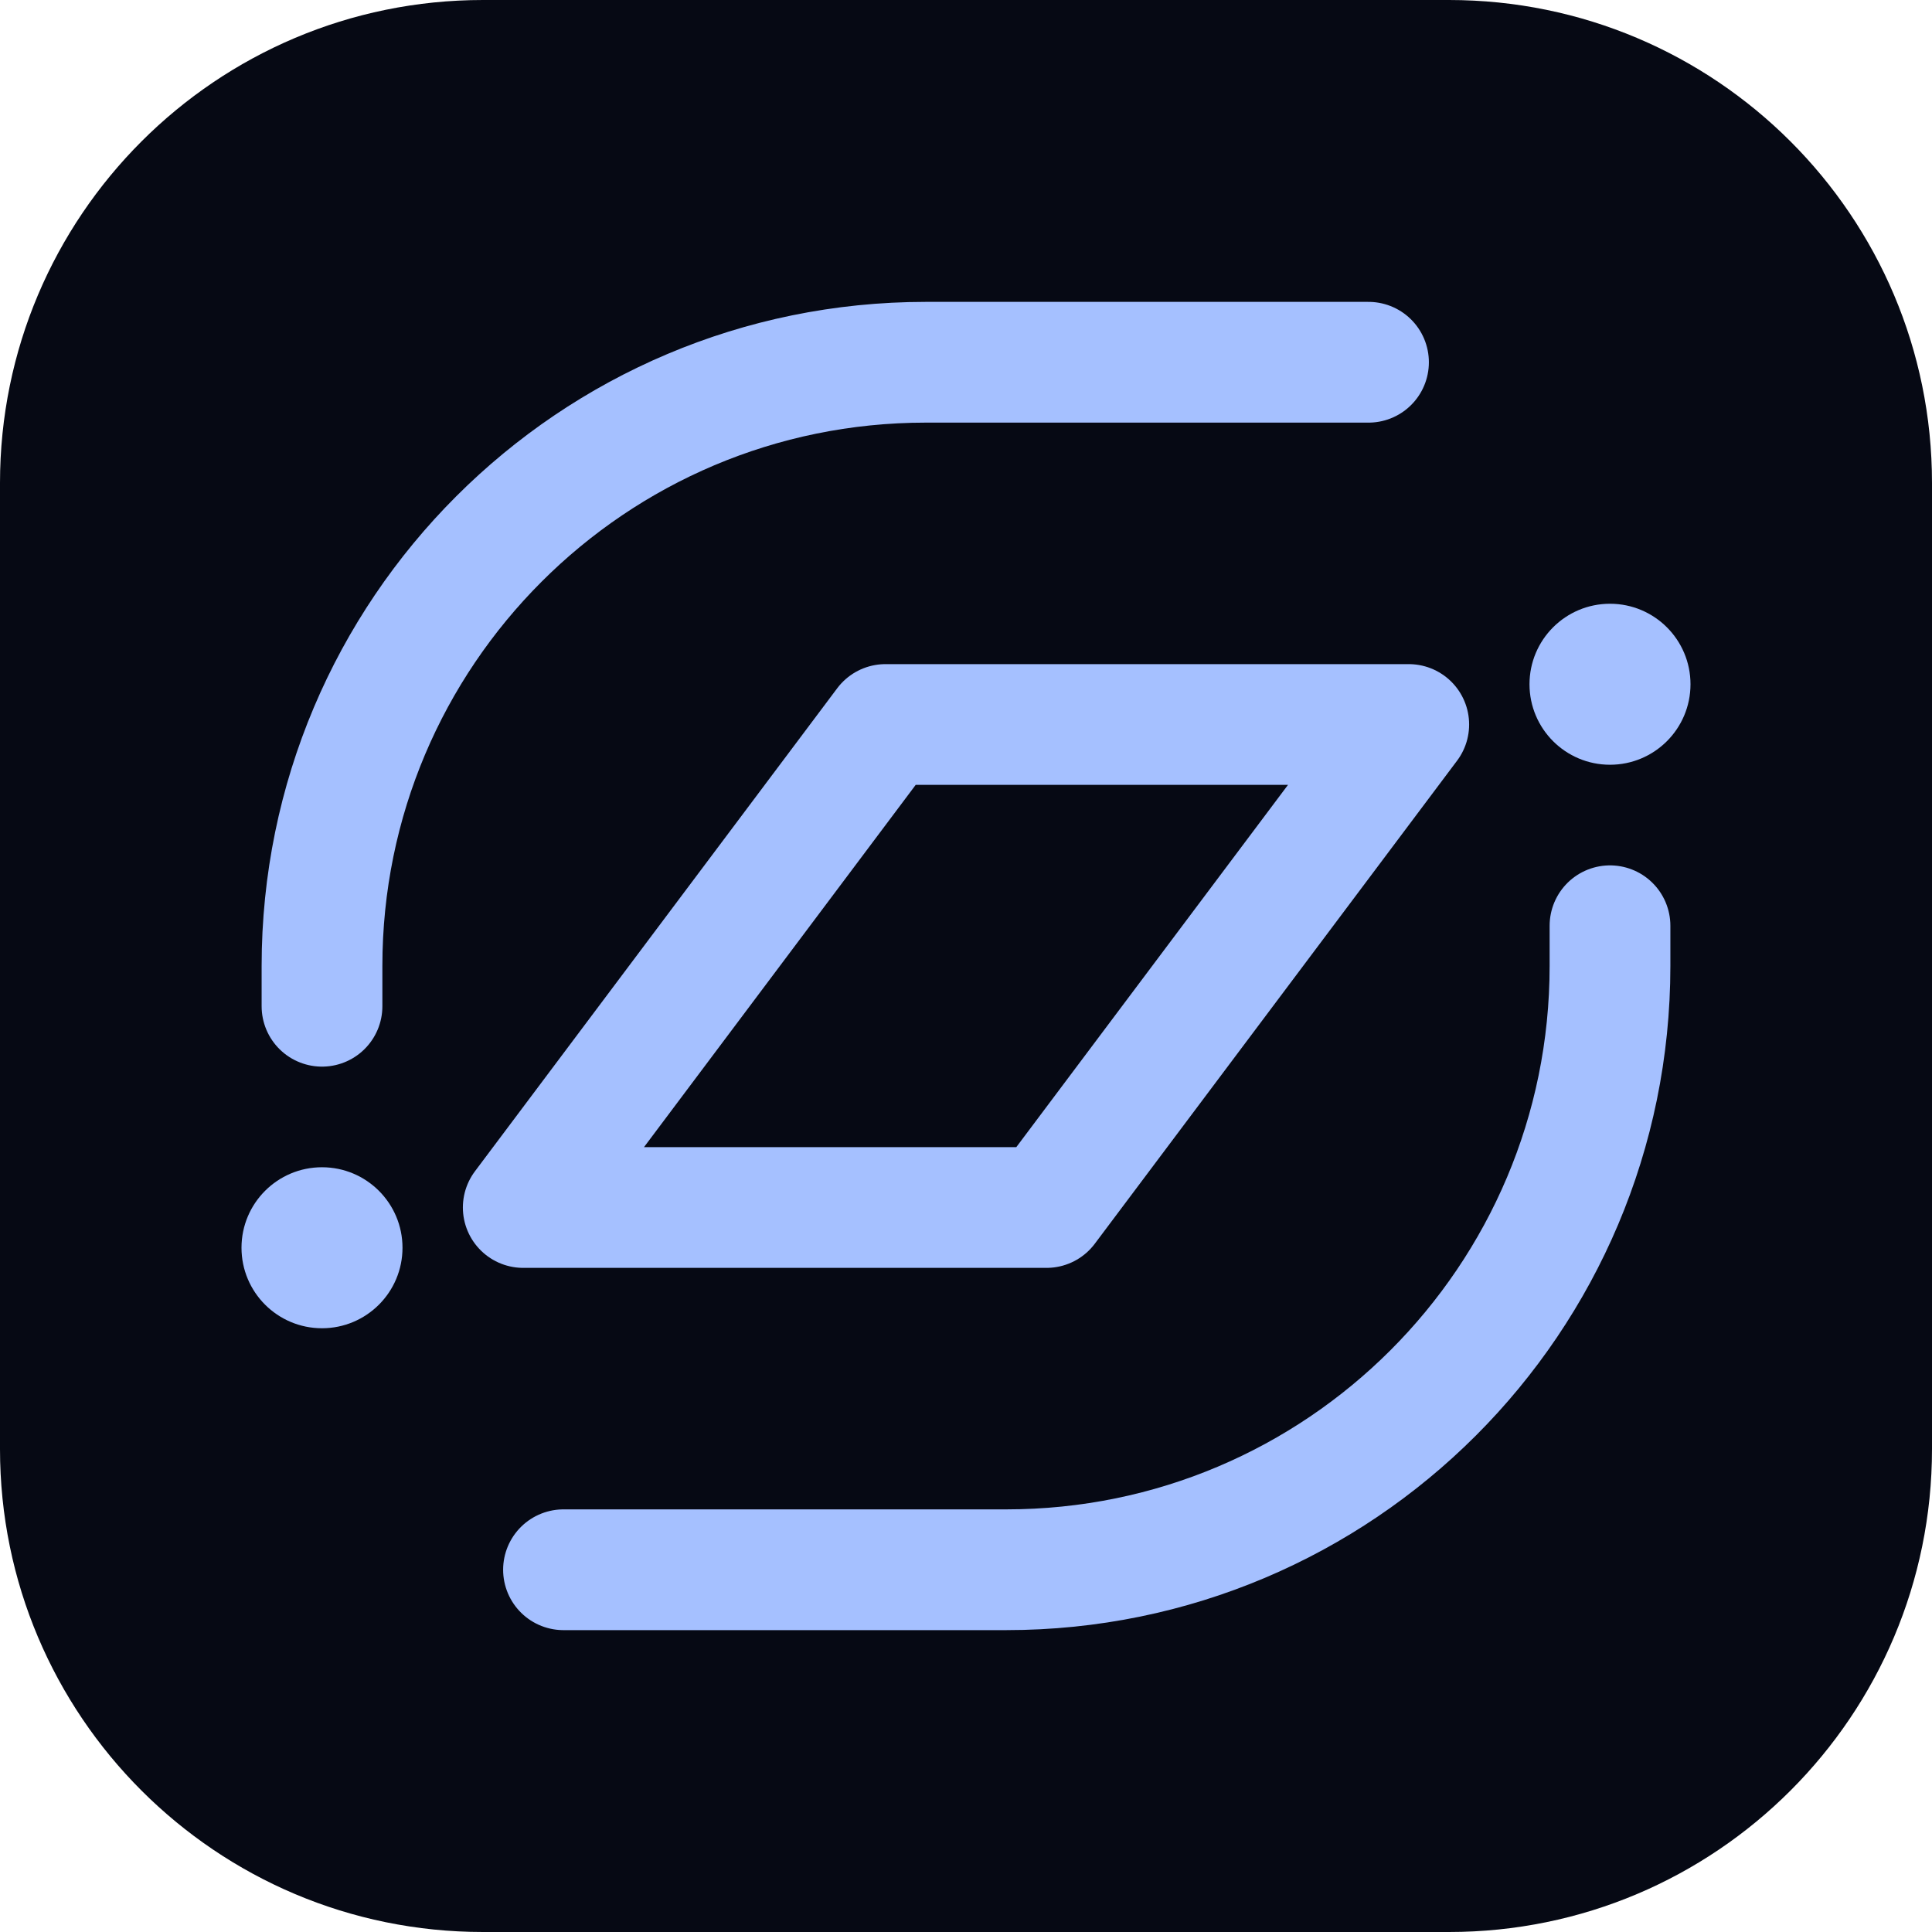
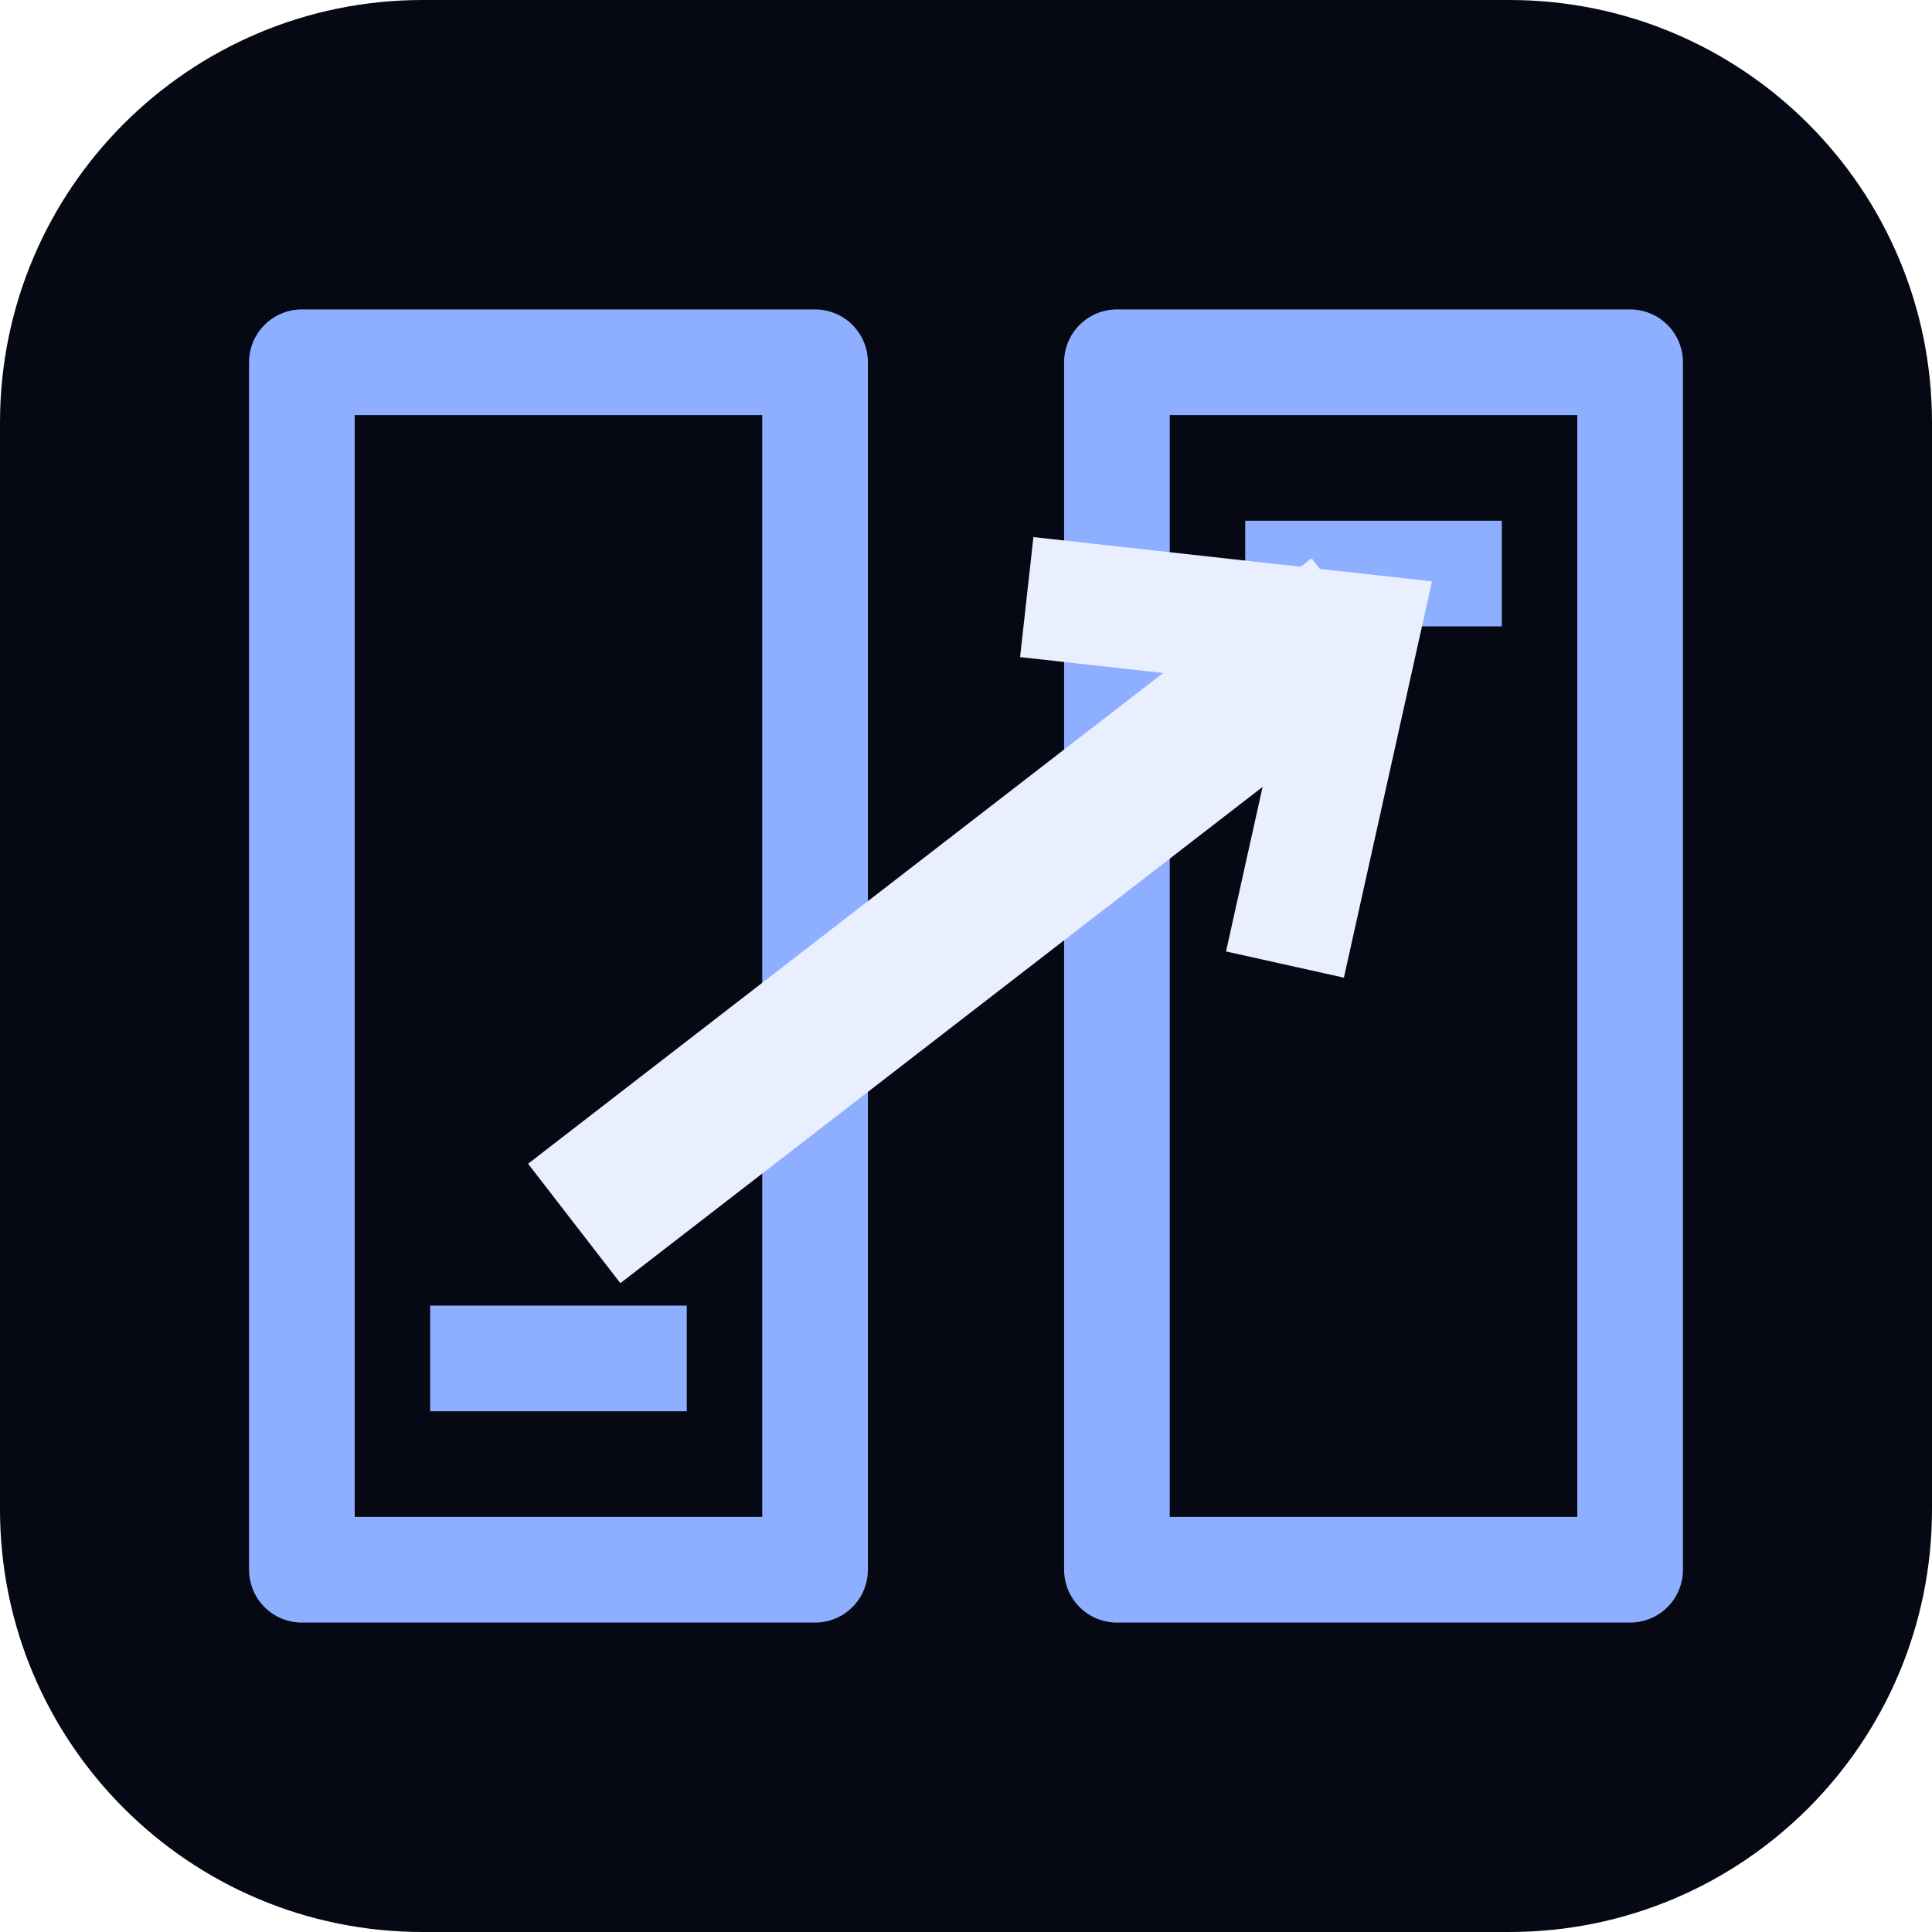
- <svg xmlns="http://www.w3.org/2000/svg" viewBox="0 0 48 48" fill="none">
-   <rect width="48" height="48" rx="12" fill="#060914" />
-   <g stroke="#a5c0ff" stroke-width="3" stroke-linecap="round" stroke-linejoin="round">
-     <path d="M34 9H23A15 15 0 0 0 8 24v1M14 39h11a15 15 0 0 0 15-15v-1" />
-     <path d="m13 30 9-12h13M35 18l-9 12H13" />
-   </g>
-   <g fill="#a5c0ff">
-     <circle cx="8" cy="31" r="2" />
-     <circle cx="40" cy="17" r="2" />
-   </g>
+ <svg xmlns="http://www.w3.org/2000/svg" viewBox="0 0 64 64" fill="none">
+   <rect width="64" height="64" rx="14" fill="#060914" />
+   <path d="M10 12h17v40H10zM37 12h17v40H37z" stroke="#8EAFFF" stroke-width="3.5" stroke-linejoin="round" />
+   <path d="M16 45h5M43 19h5" stroke="#8EAFFF" stroke-width="3.5" stroke-linecap="square" />
+   <path d="m21 39 22-17" stroke="#E9EFFF" stroke-width="5" stroke-linecap="square" />
+   <path d="m36 20 9 1-2 9" stroke="#E9EFFF" stroke-width="4" stroke-linecap="square" stroke-linejoin="miter" />
</svg>
